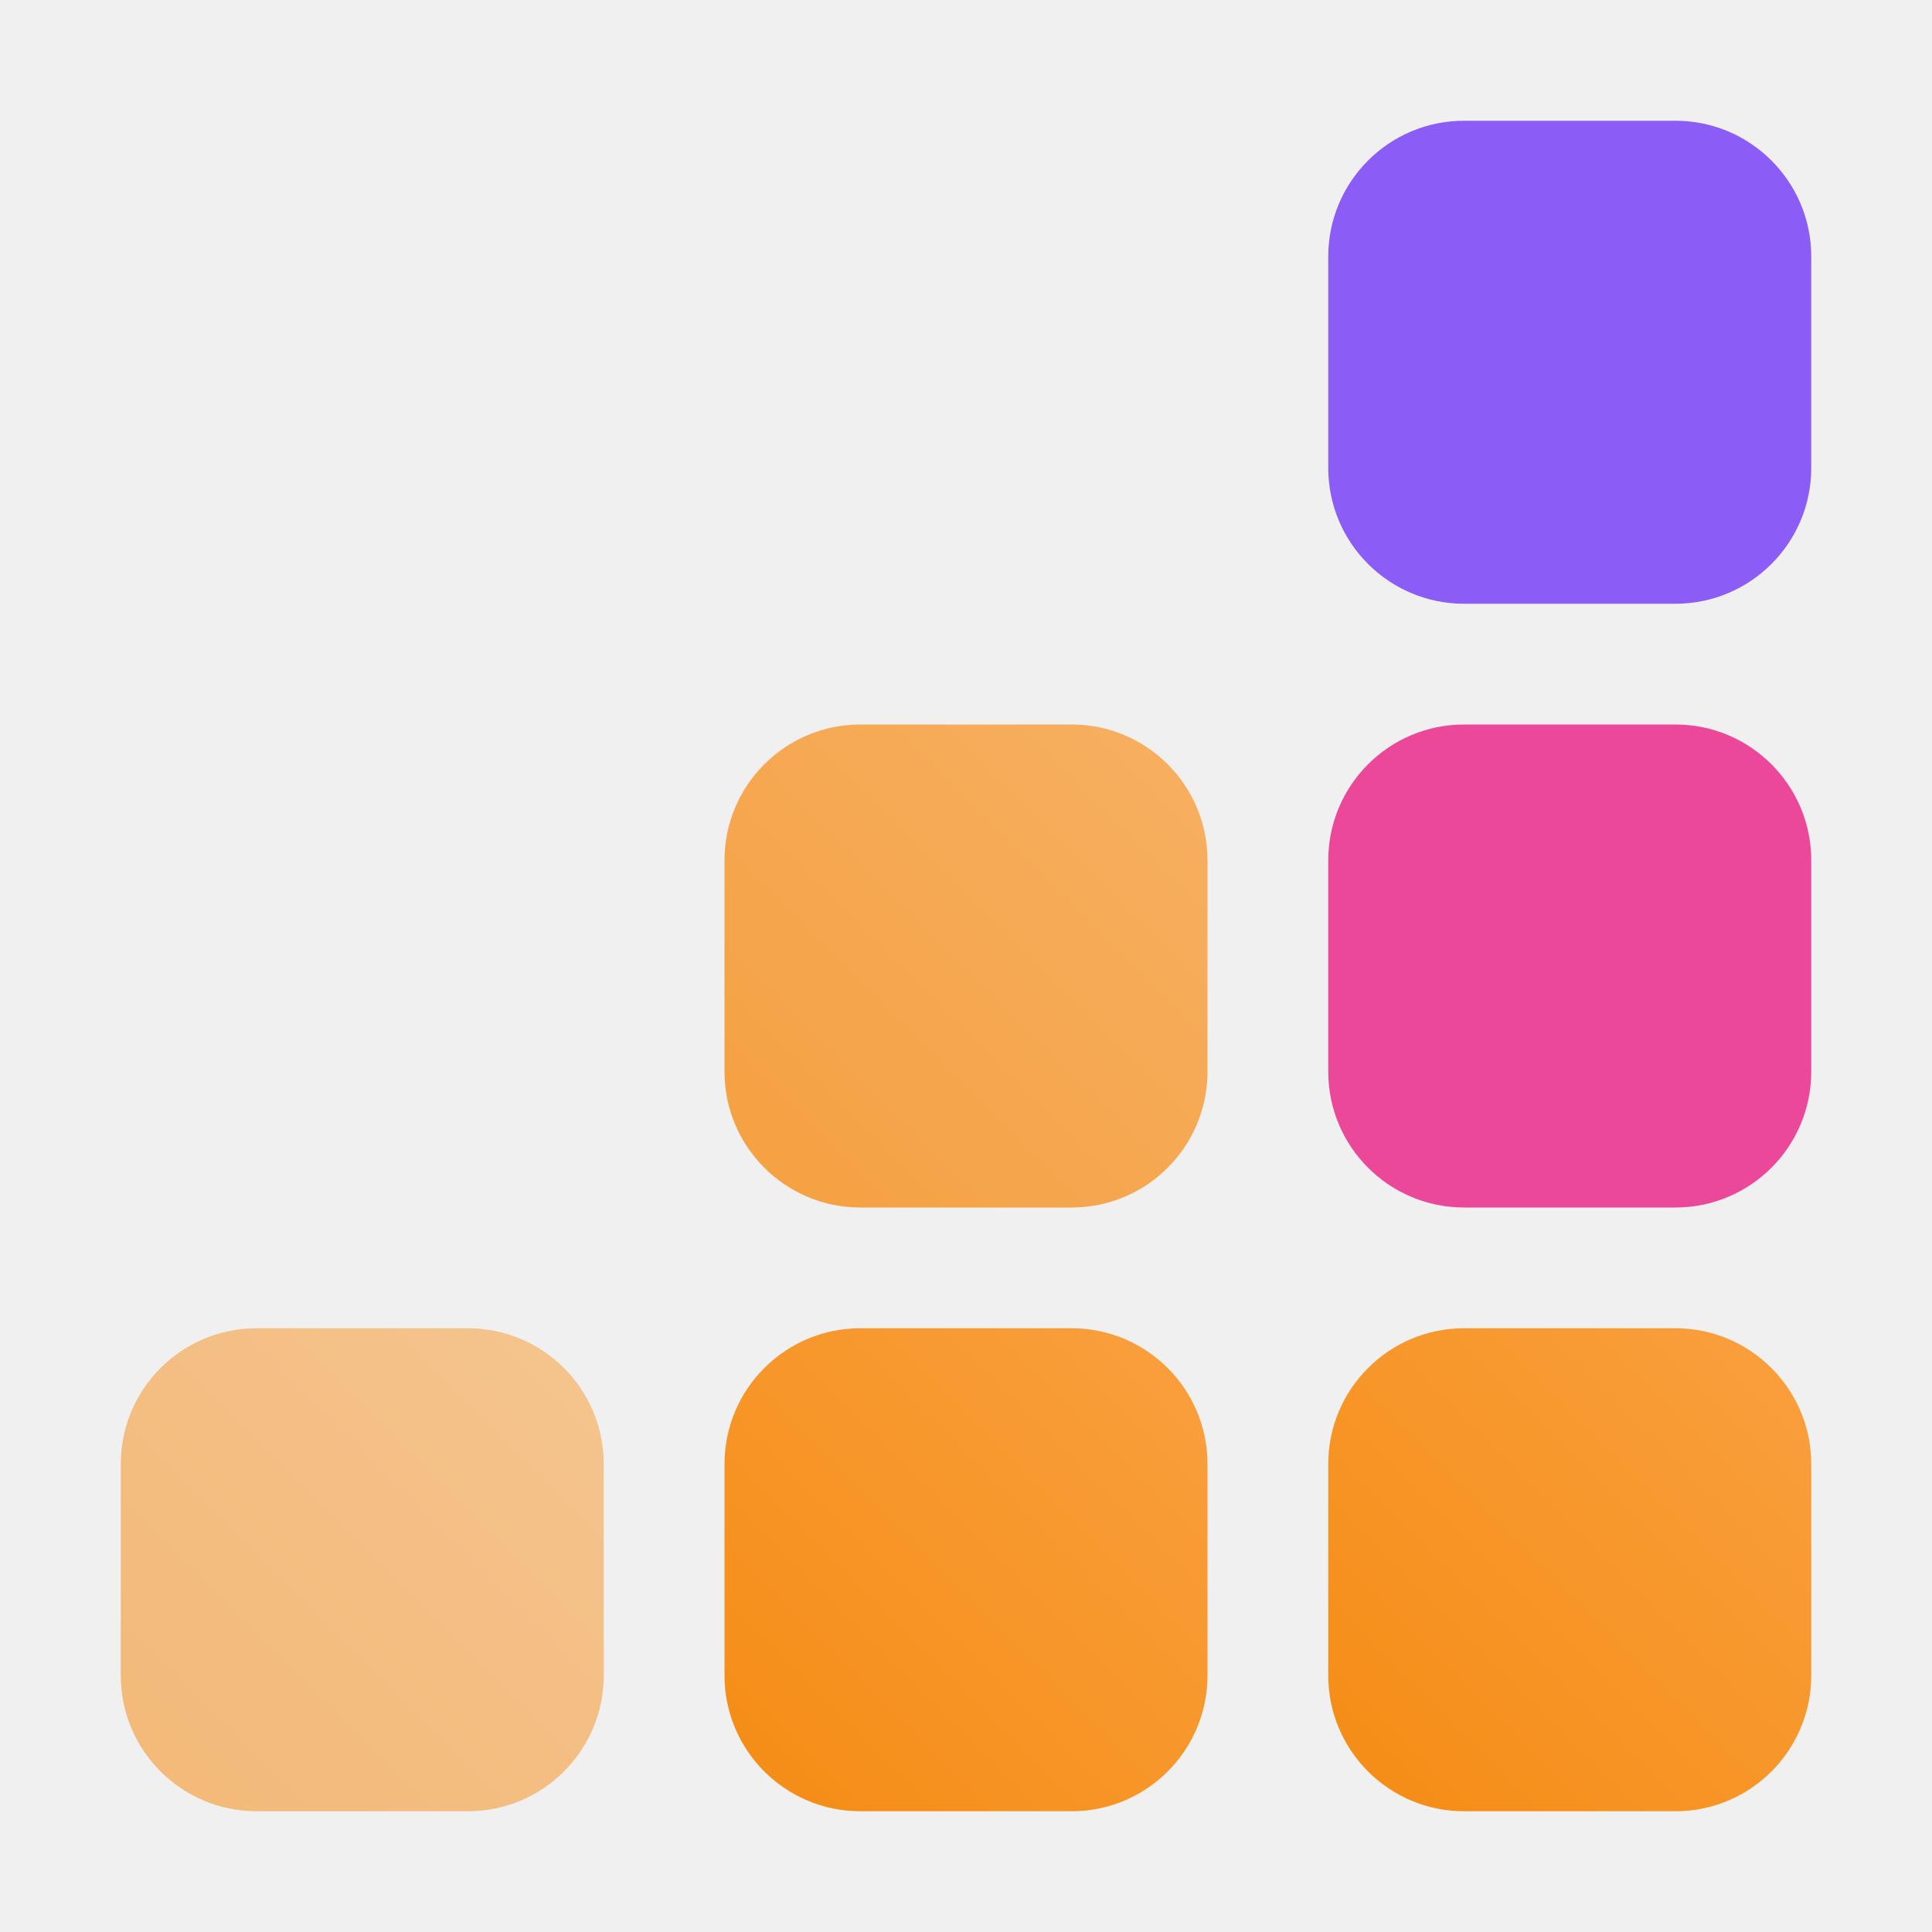
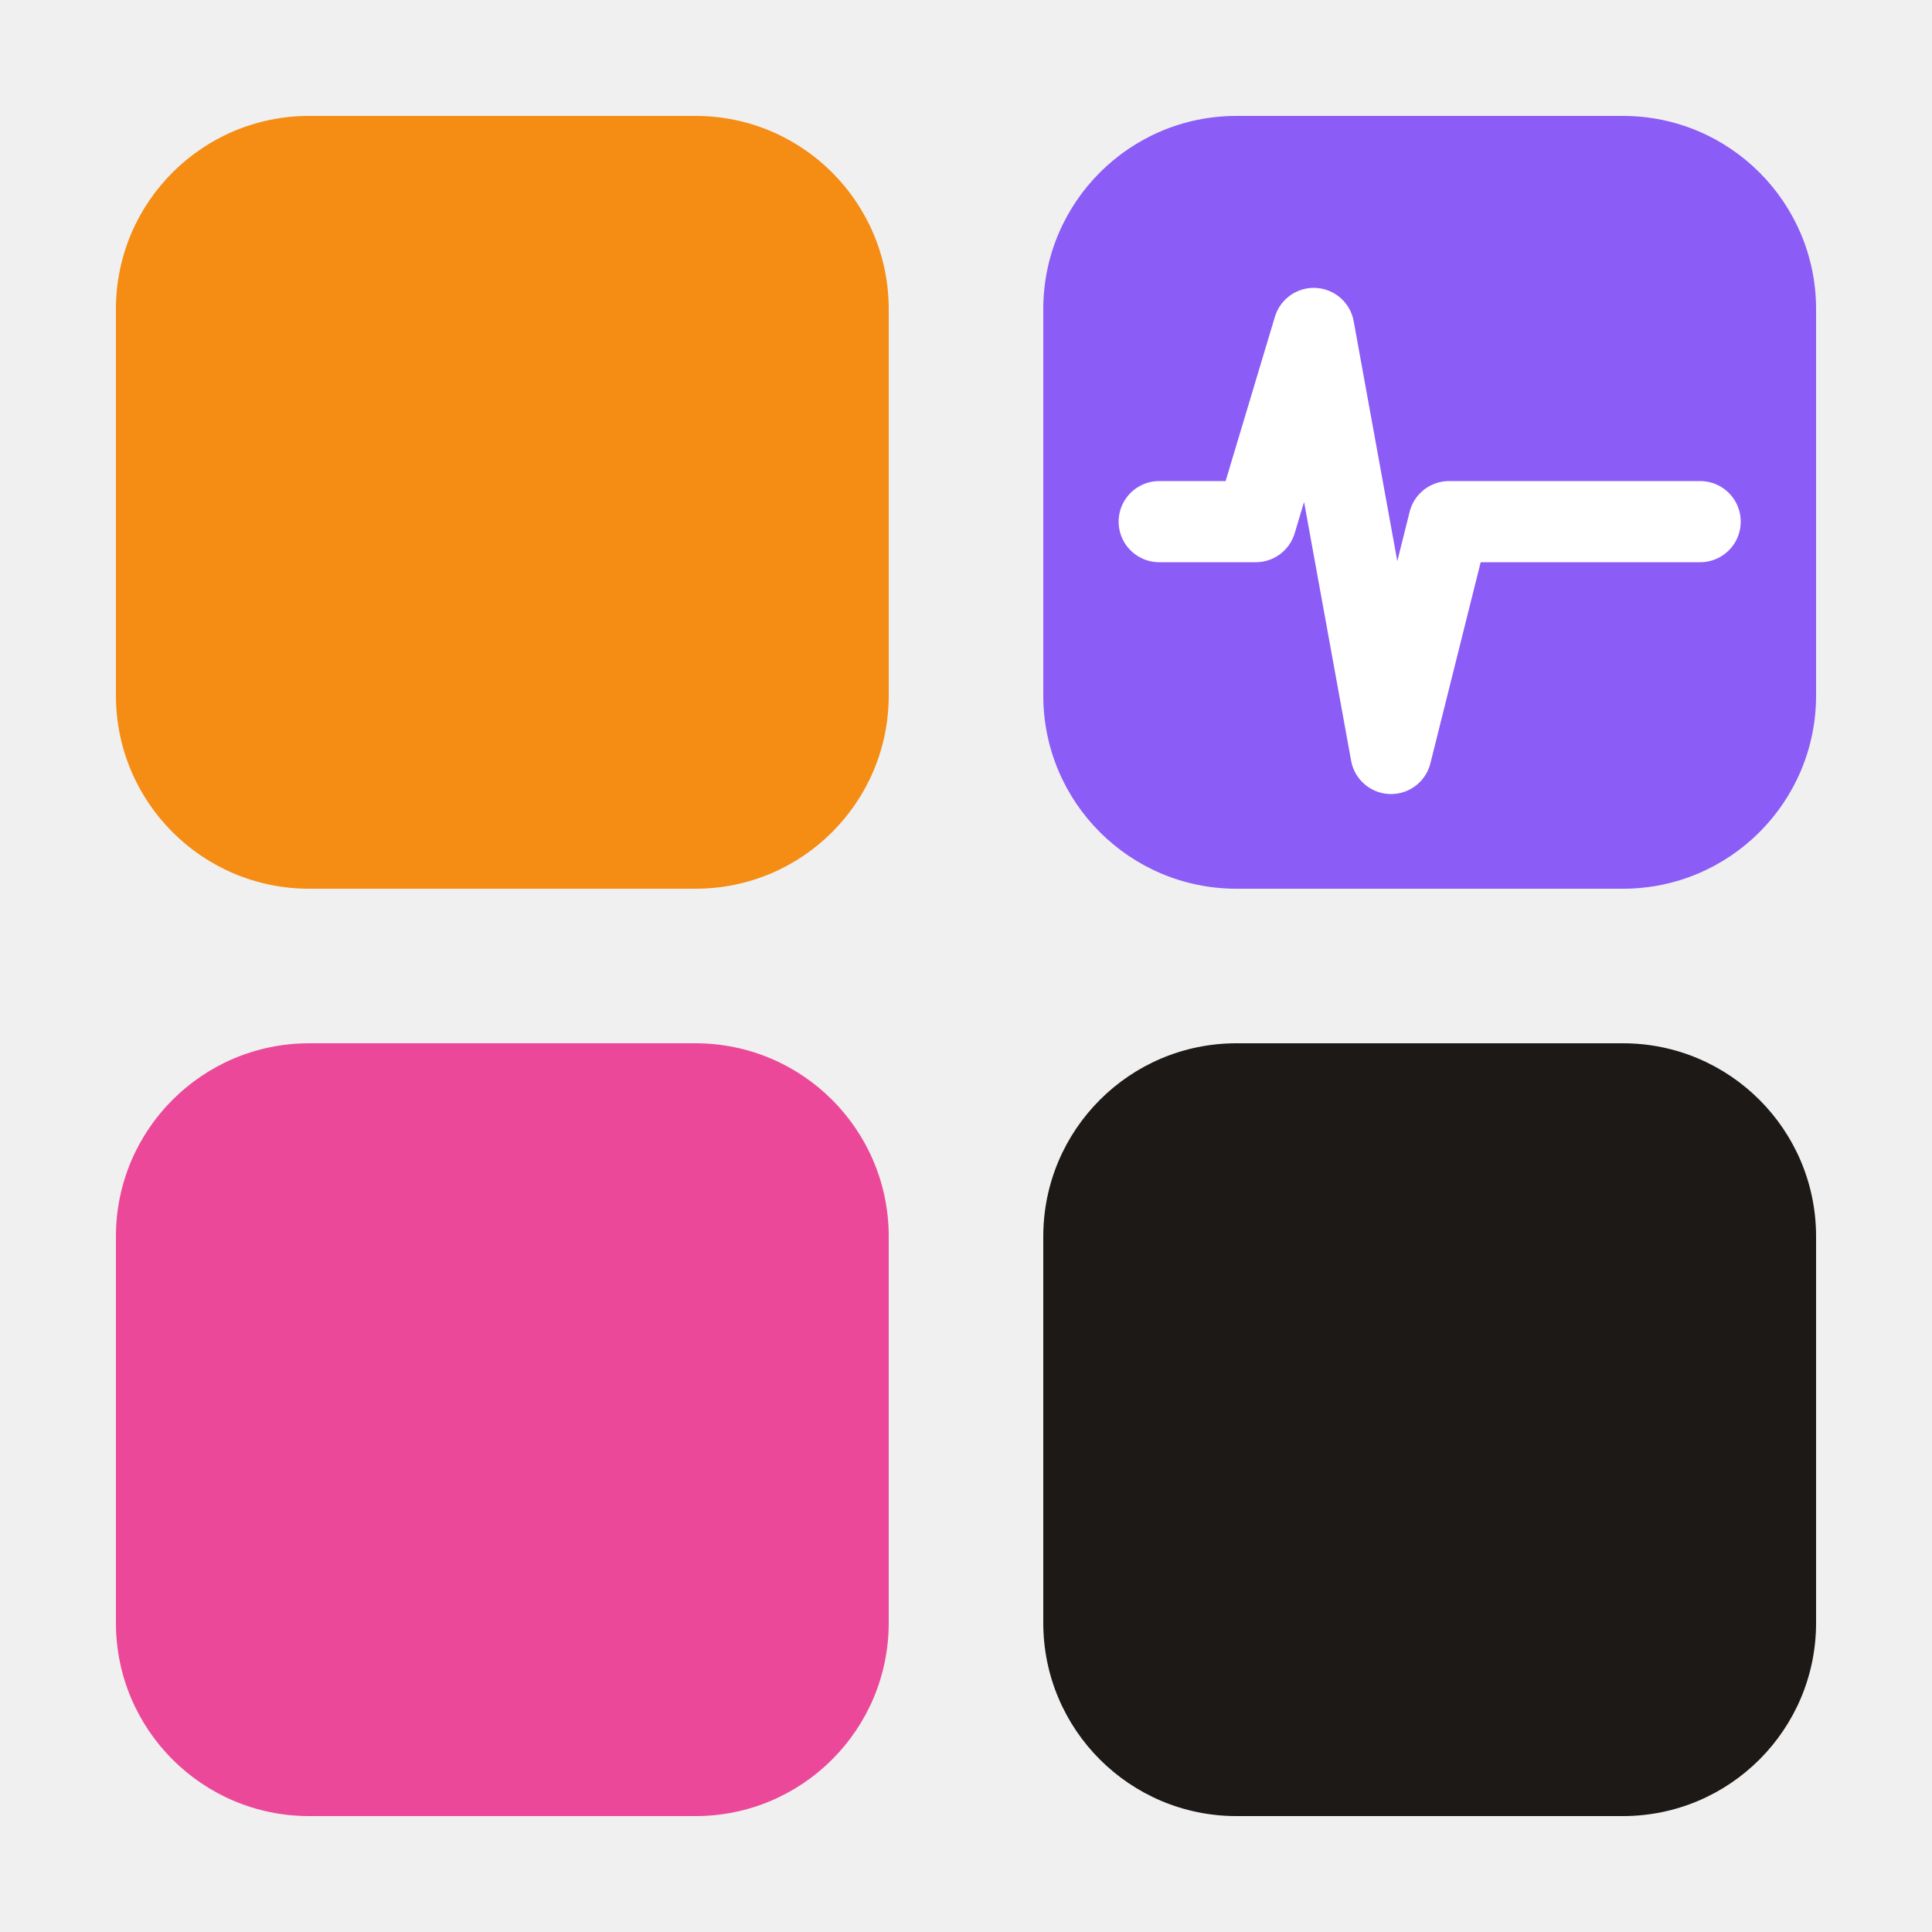
- <svg xmlns="http://www.w3.org/2000/svg" viewBox="0 0 64 64" width="64" height="64" role="img" aria-label="NUA">
-   <defs>
-     <linearGradient id="nuaTileWarm" x1="0" y1="1" x2="1" y2="0">
-       <stop offset="0%" stop-color="#f58c14" />
-       <stop offset="100%" stop-color="#f9a03f" />
-     </linearGradient>
-   </defs>
-   <rect x="4" y="44" width="16" height="16" rx="4.5" fill="url(#nuaTileWarm)" opacity="0.55" />
-   <rect x="24" y="24" width="16" height="16" rx="4.5" fill="url(#nuaTileWarm)" opacity="0.8" />
-   <rect x="24" y="44" width="16" height="16" rx="4.5" fill="url(#nuaTileWarm)" />
-   <rect x="44" y="4" width="16" height="16" rx="4.5" fill="#8b5cf6" />
-   <rect x="44" y="24" width="16" height="16" rx="4.5" fill="#ec4899" />
-   <rect x="44" y="44" width="16" height="16" rx="4.5" fill="url(#nuaTileWarm)" />
+ <svg xmlns="http://www.w3.org/2000/svg" viewBox="0 0 100 100" role="img" aria-label="NUA">
+   <rect x="6" y="6" width="40" height="40" rx="10" fill="#f58c14" />
+   <rect x="54" y="6" width="40" height="40" rx="10" fill="#8b5cf6" />
+   <rect x="6" y="54" width="40" height="40" rx="10" fill="#ec4899" />
+   <rect x="54" y="54" width="40" height="40" rx="10" fill="#1c1917" />
+   <polyline points="60,27 65,27 68,17 72,39 75,27 88,27" fill="none" stroke="#ffffff" stroke-width="4.2" stroke-linecap="round" stroke-linejoin="round" />
</svg>
